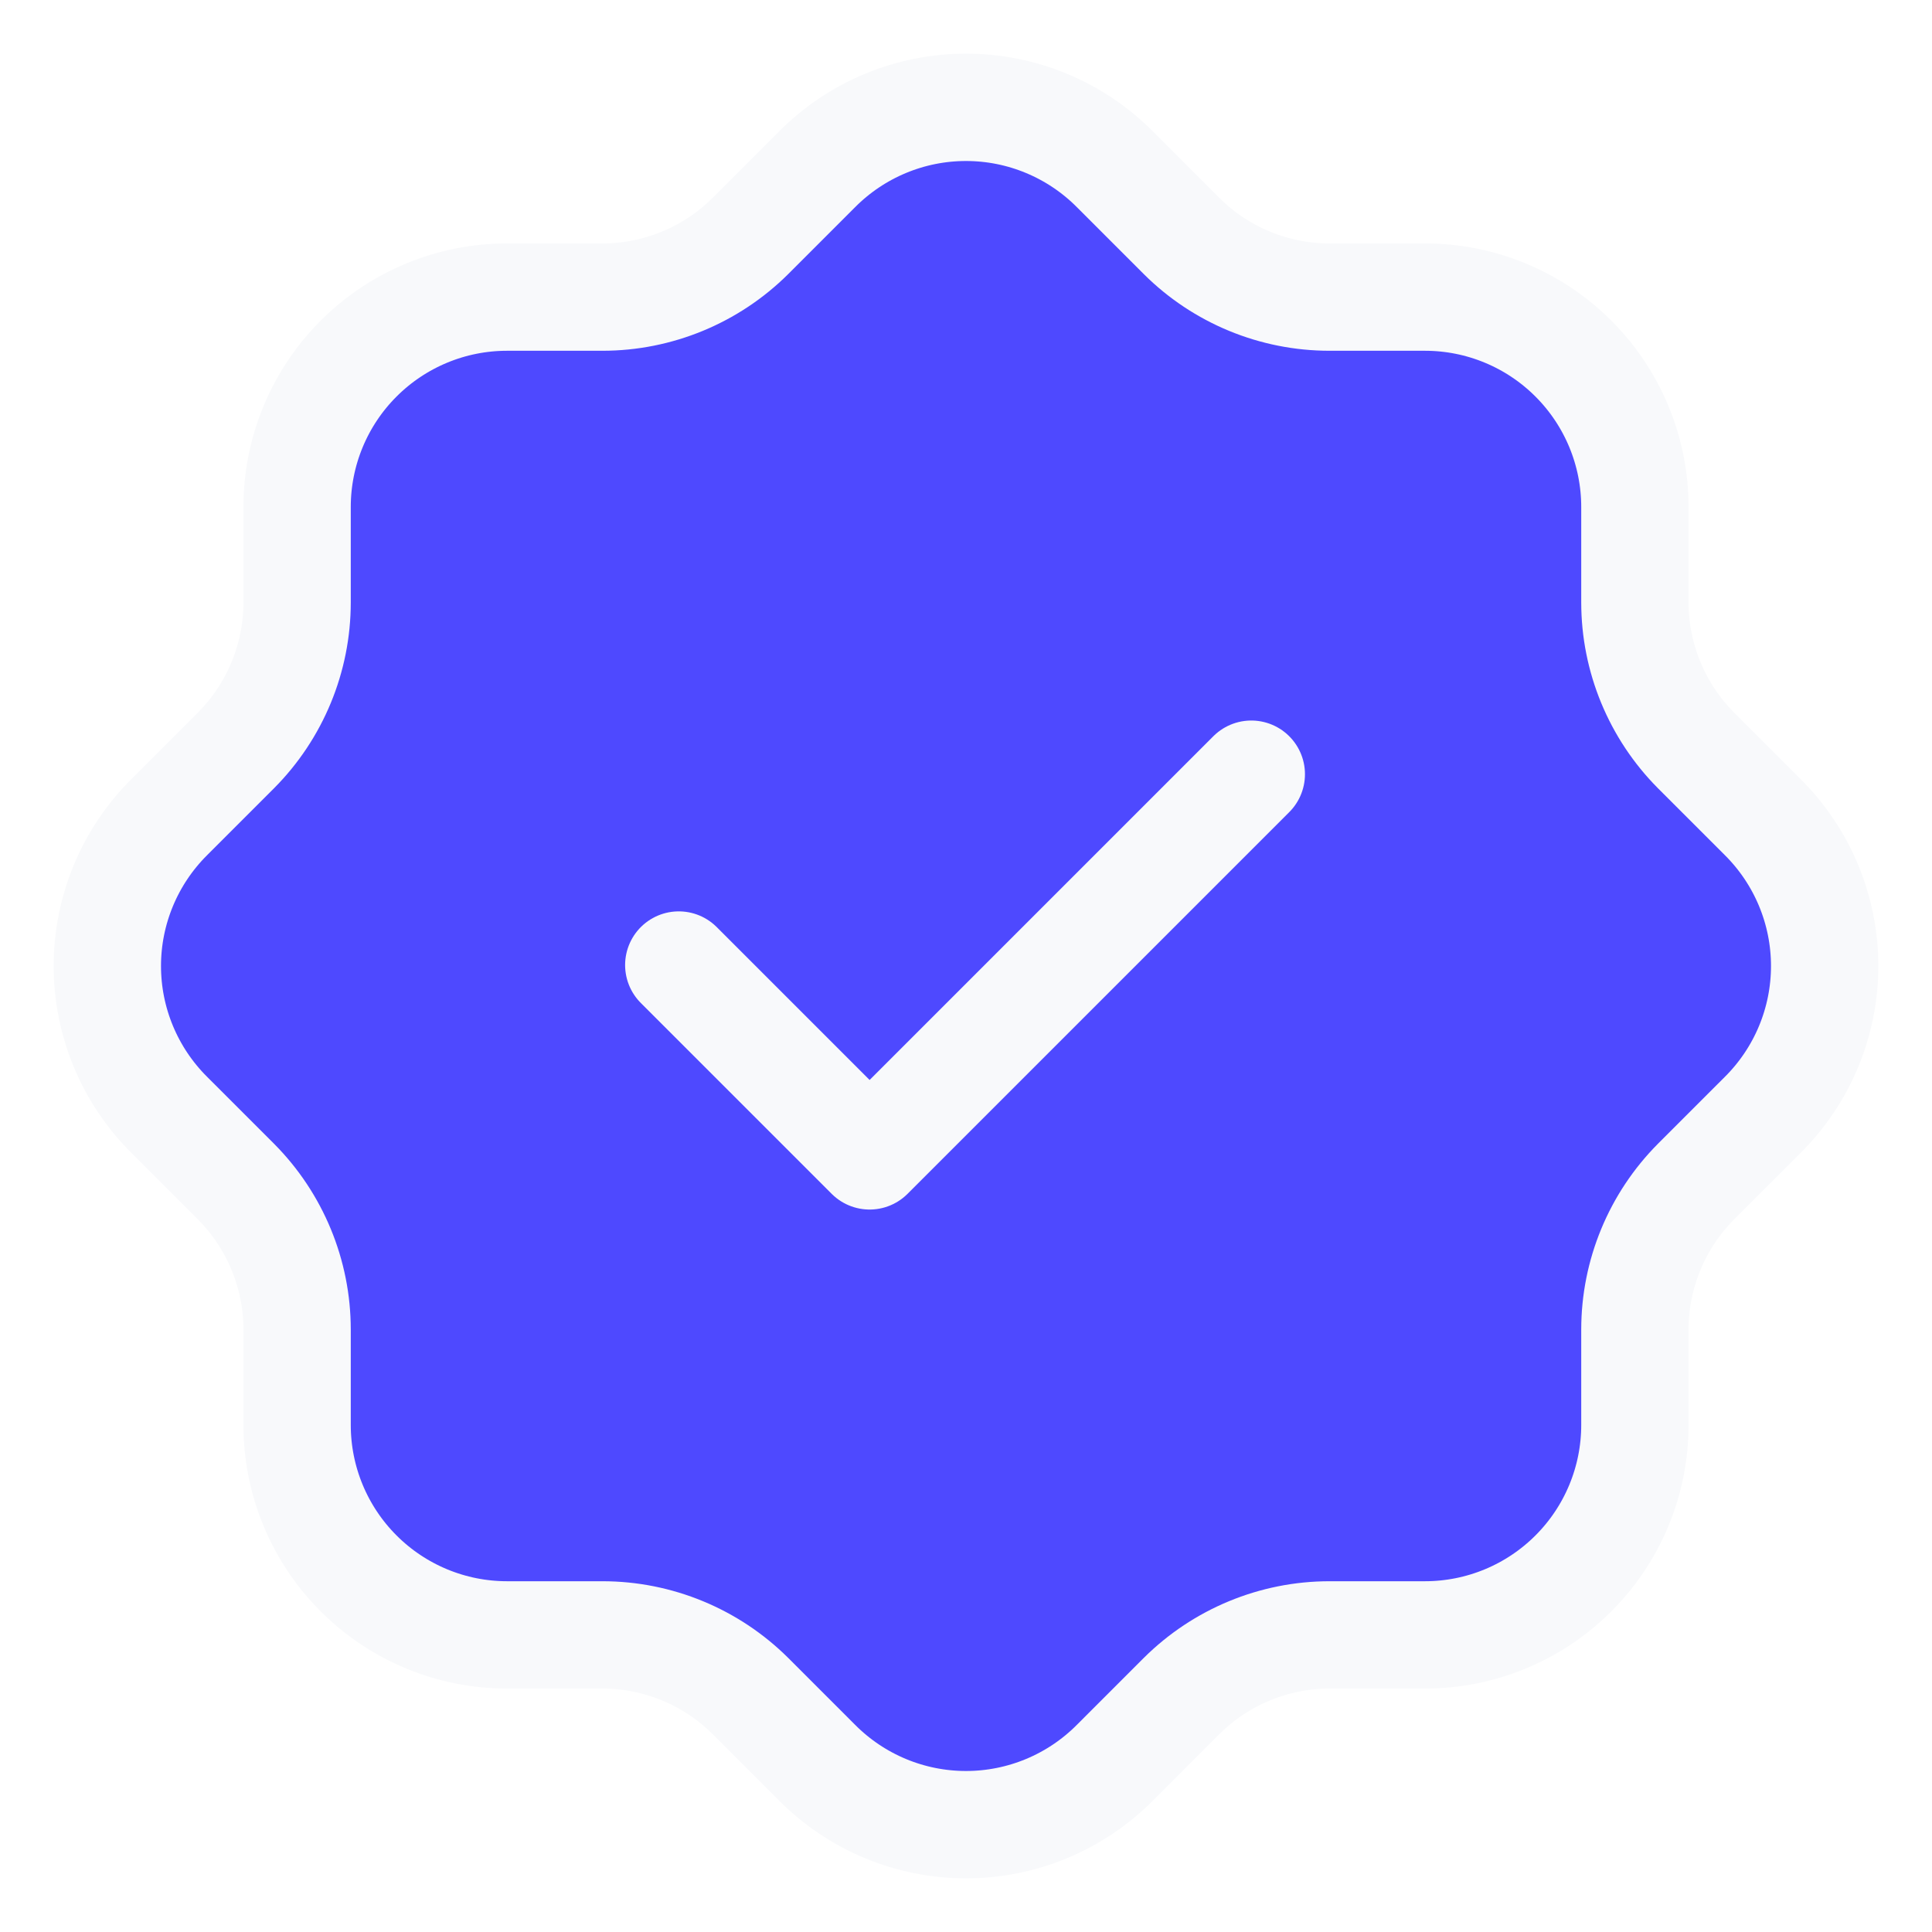
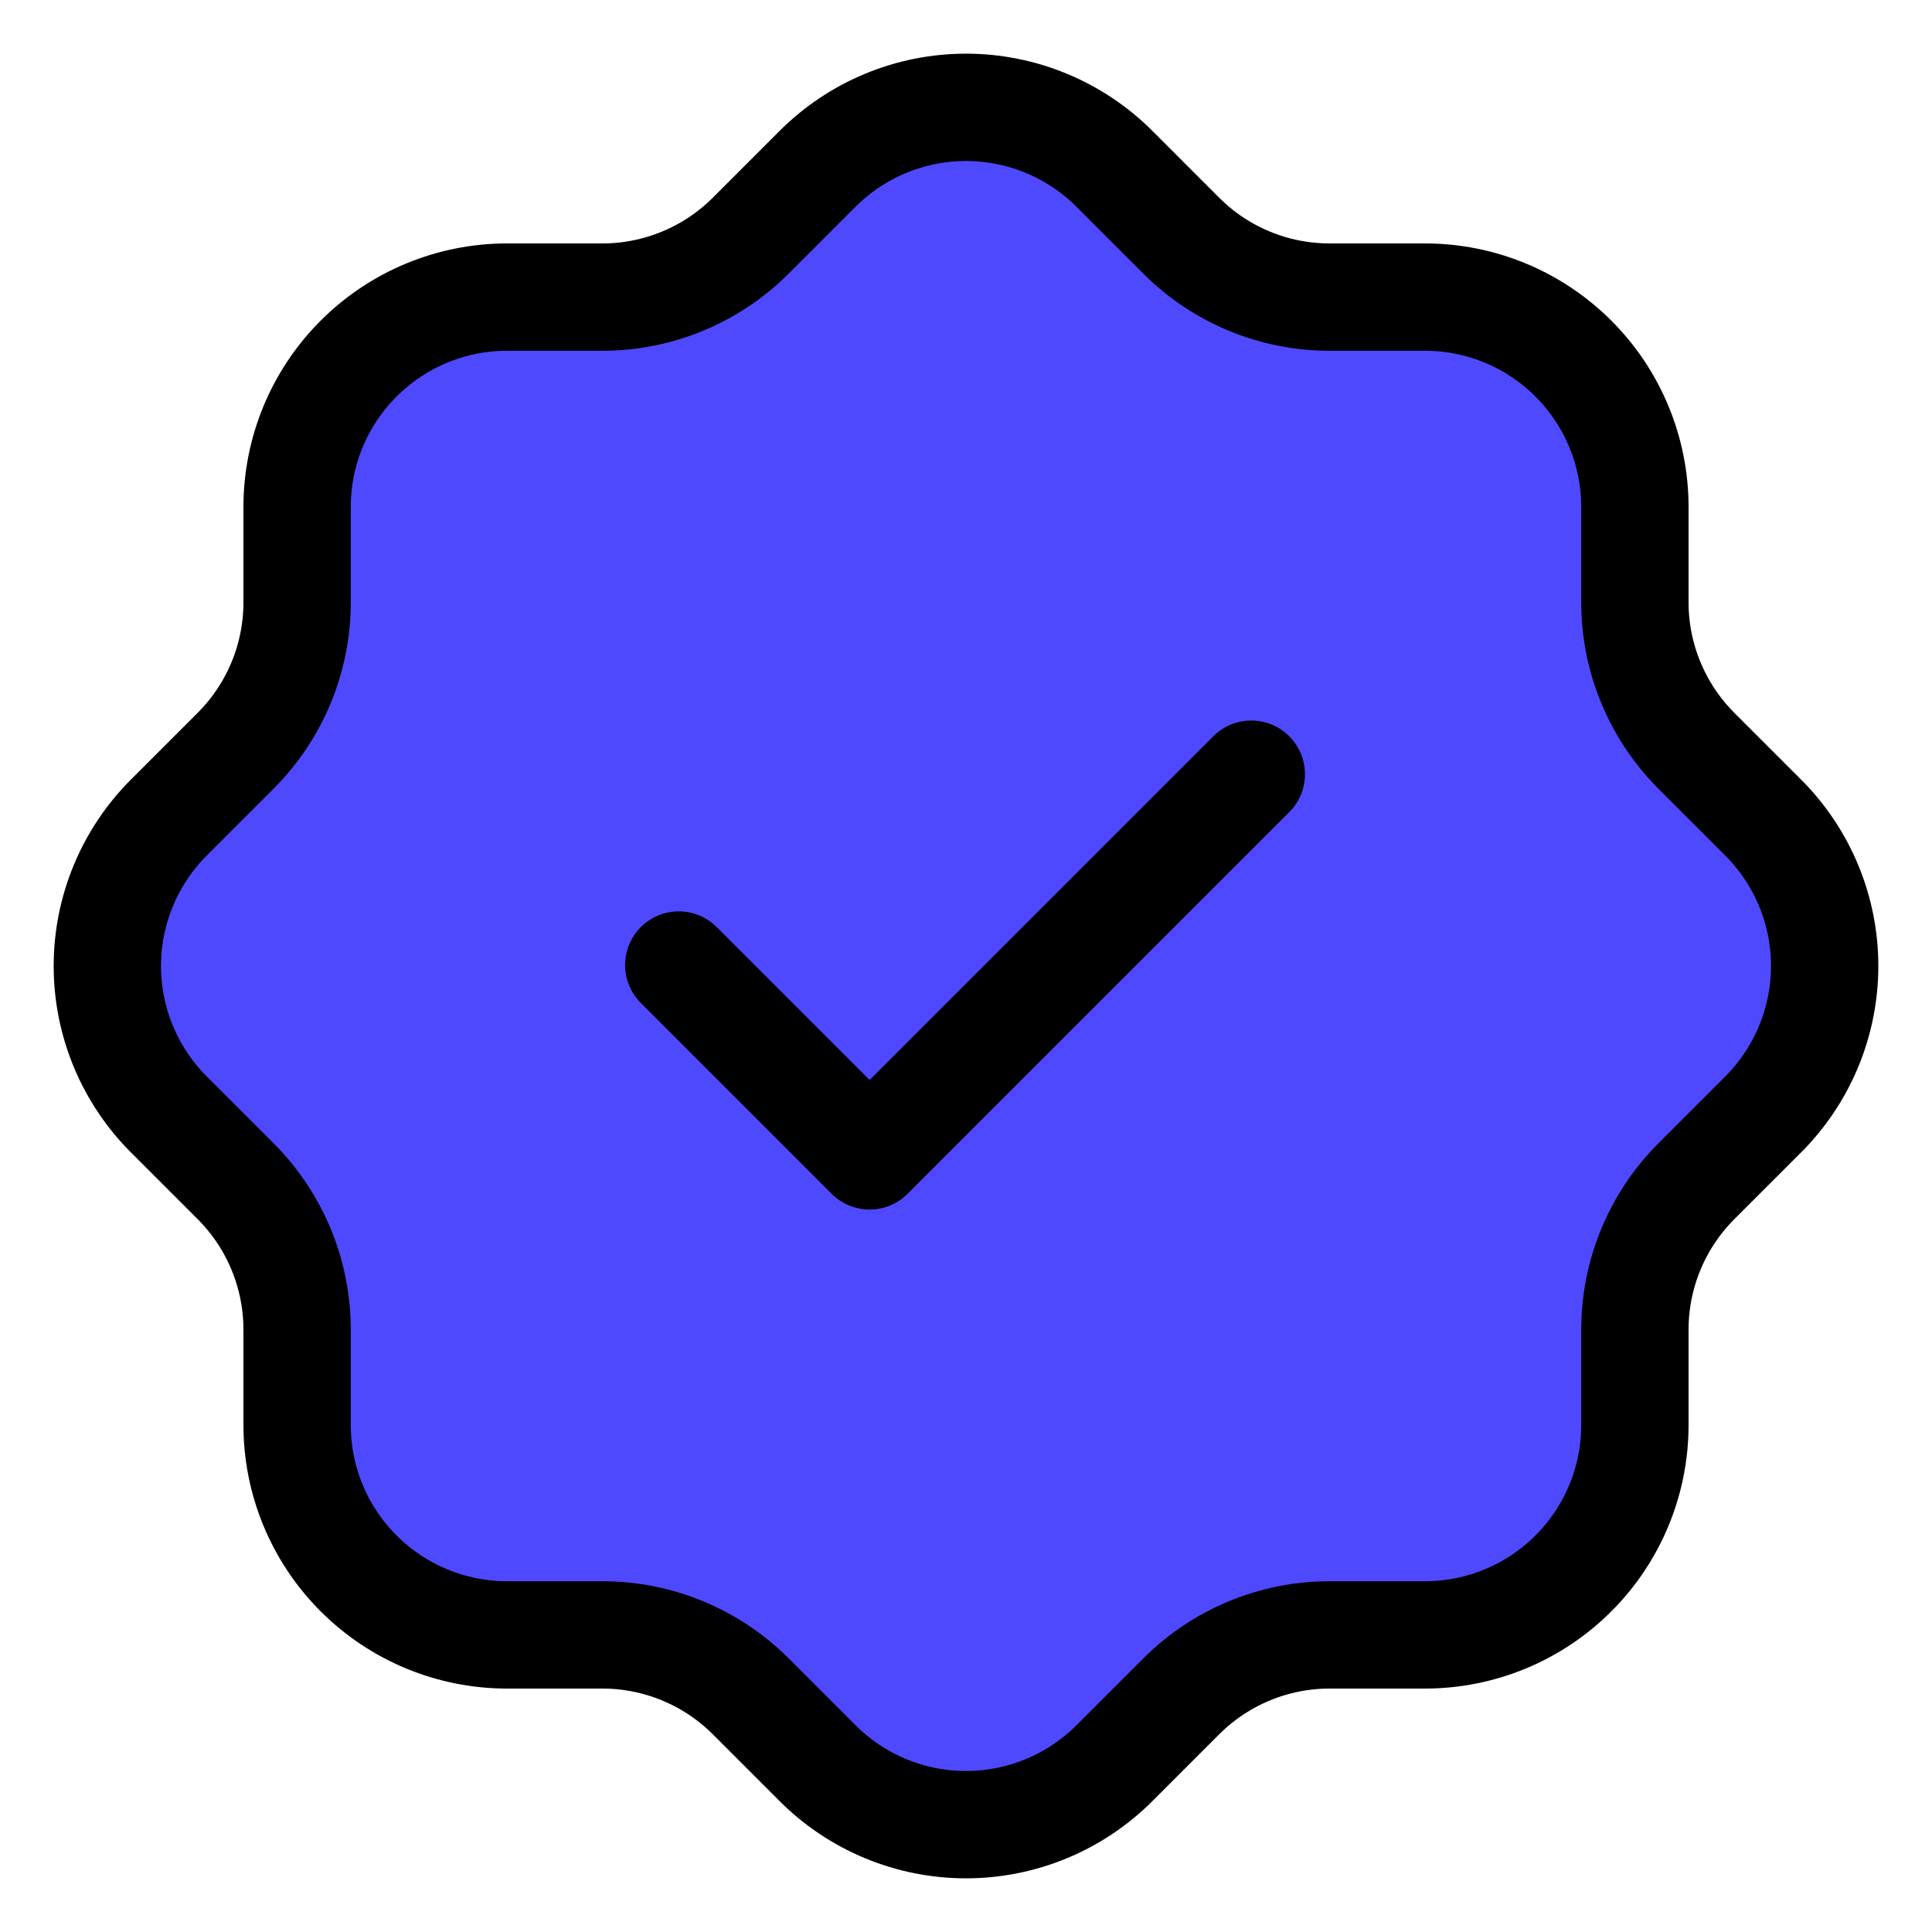
<svg xmlns="http://www.w3.org/2000/svg" width="18" height="18" viewBox="0 0 18 18" fill="none">
  <g clip-path="url(#clip0_2511_30292)">
    <path d="M2.768 4.724C2.768 4.205 2.974 3.708 3.341 3.341C3.708 2.974 4.205 2.768 4.724 2.768H5.613C6.129 2.768 6.625 2.563 6.991 2.199L7.613 1.577C7.795 1.394 8.011 1.249 8.249 1.15C8.487 1.051 8.742 1 9 1C9.258 1 9.513 1.051 9.751 1.15C9.989 1.249 10.205 1.394 10.387 1.577L11.009 2.199C11.375 2.564 11.871 2.768 12.387 2.768H13.276C13.795 2.768 14.292 2.974 14.659 3.341C15.026 3.708 15.232 4.205 15.232 4.724V5.613C15.232 6.128 15.437 6.625 15.801 6.991L16.423 7.613C16.606 7.795 16.751 8.011 16.85 8.249C16.949 8.487 17 8.742 17 9C17 9.258 16.949 9.513 16.85 9.751C16.751 9.989 16.606 10.205 16.423 10.387L15.801 11.009C15.437 11.375 15.232 11.871 15.232 12.387V13.276C15.232 13.795 15.026 14.292 14.659 14.659C14.292 15.026 13.795 15.232 13.276 15.232H12.387C11.871 15.232 11.375 15.437 11.009 15.801L10.387 16.423C10.205 16.606 9.989 16.751 9.751 16.85C9.513 16.949 9.258 17 9 17C8.742 17 8.487 16.949 8.249 16.85C8.011 16.751 7.795 16.606 7.613 16.423L6.991 15.801C6.625 15.437 6.129 15.232 5.613 15.232H4.724C4.205 15.232 3.708 15.026 3.341 14.659C2.974 14.292 2.768 13.795 2.768 13.276V12.387C2.768 11.871 2.563 11.375 2.199 11.009L1.577 10.387C1.394 10.205 1.249 9.989 1.15 9.751C1.051 9.513 1 9.258 1 9C1 8.742 1.051 8.487 1.15 8.249C1.249 8.011 1.394 7.795 1.577 7.613L2.199 6.991C2.563 6.625 2.768 6.129 2.768 5.613V4.724Z" fill="#4E49FF" />
    <path d="M6.324 8.991L8.102 10.769L11.658 7.213" fill="#4E49FF" />
-     <path d="M6.324 8.991L8.102 10.769L11.658 7.213M2.768 4.724C2.768 4.205 2.974 3.708 3.341 3.341C3.708 2.974 4.205 2.768 4.724 2.768H5.613C6.129 2.768 6.625 2.563 6.991 2.199L7.613 1.577C7.795 1.394 8.011 1.249 8.249 1.15C8.487 1.051 8.742 1 9 1C9.258 1 9.513 1.051 9.751 1.15C9.989 1.249 10.205 1.394 10.387 1.577L11.009 2.199C11.375 2.564 11.871 2.768 12.387 2.768H13.276C13.795 2.768 14.292 2.974 14.659 3.341C15.026 3.708 15.232 4.205 15.232 4.724V5.613C15.232 6.128 15.437 6.625 15.801 6.991L16.423 7.613C16.606 7.795 16.751 8.011 16.85 8.249C16.949 8.487 17 8.742 17 9C17 9.258 16.949 9.513 16.85 9.751C16.751 9.989 16.606 10.205 16.423 10.387L15.801 11.009C15.437 11.375 15.232 11.871 15.232 12.387V13.276C15.232 13.795 15.026 14.292 14.659 14.659C14.292 15.026 13.795 15.232 13.276 15.232H12.387C11.871 15.232 11.375 15.437 11.009 15.801L10.387 16.423C10.205 16.606 9.989 16.751 9.751 16.85C9.513 16.949 9.258 17 9 17C8.742 17 8.487 16.949 8.249 16.85C8.011 16.751 7.795 16.606 7.613 16.423L6.991 15.801C6.625 15.437 6.129 15.232 5.613 15.232H4.724C4.205 15.232 3.708 15.026 3.341 14.659C2.974 14.292 2.768 13.795 2.768 13.276V12.387C2.768 11.871 2.563 11.375 2.199 11.009L1.577 10.387C1.394 10.205 1.249 9.989 1.15 9.751C1.051 9.513 1 9.258 1 9C1 8.742 1.051 8.487 1.15 8.249C1.249 8.011 1.394 7.795 1.577 7.613L2.199 6.991C2.563 6.625 2.768 6.129 2.768 5.613V4.724Z" stroke="#F8F9FB" stroke-linecap="round" stroke-linejoin="round" />
+     <path d="M6.324 8.991L8.102 10.769L11.658 7.213M2.768 4.724C2.768 4.205 2.974 3.708 3.341 3.341C3.708 2.974 4.205 2.768 4.724 2.768H5.613C6.129 2.768 6.625 2.563 6.991 2.199L7.613 1.577C7.795 1.394 8.011 1.249 8.249 1.15C8.487 1.051 8.742 1 9 1C9.258 1 9.513 1.051 9.751 1.15C9.989 1.249 10.205 1.394 10.387 1.577L11.009 2.199C11.375 2.564 11.871 2.768 12.387 2.768H13.276C13.795 2.768 14.292 2.974 14.659 3.341C15.026 3.708 15.232 4.205 15.232 4.724V5.613C15.232 6.128 15.437 6.625 15.801 6.991L16.423 7.613C16.606 7.795 16.751 8.011 16.85 8.249C16.949 8.487 17 8.742 17 9C17 9.258 16.949 9.513 16.85 9.751C16.751 9.989 16.606 10.205 16.423 10.387L15.801 11.009C15.437 11.375 15.232 11.871 15.232 12.387V13.276C15.232 13.795 15.026 14.292 14.659 14.659C14.292 15.026 13.795 15.232 13.276 15.232H12.387C11.871 15.232 11.375 15.437 11.009 15.801L10.387 16.423C10.205 16.606 9.989 16.751 9.751 16.85C9.513 16.949 9.258 17 9 17C8.742 17 8.487 16.949 8.249 16.85C8.011 16.751 7.795 16.606 7.613 16.423L6.991 15.801C6.625 15.437 6.129 15.232 5.613 15.232H4.724C4.205 15.232 3.708 15.026 3.341 14.659C2.974 14.292 2.768 13.795 2.768 13.276V12.387C2.768 11.871 2.563 11.375 2.199 11.009L1.577 10.387C1.394 10.205 1.249 9.989 1.15 9.751C1.051 9.513 1 9.258 1 9C1 8.742 1.051 8.487 1.15 8.249C1.249 8.011 1.394 7.795 1.577 7.613L2.199 6.991C2.563 6.625 2.768 6.129 2.768 5.613V4.724Z" stroke="currentColor" stroke-linecap="round" stroke-linejoin="round" />
  </g>
</svg>
